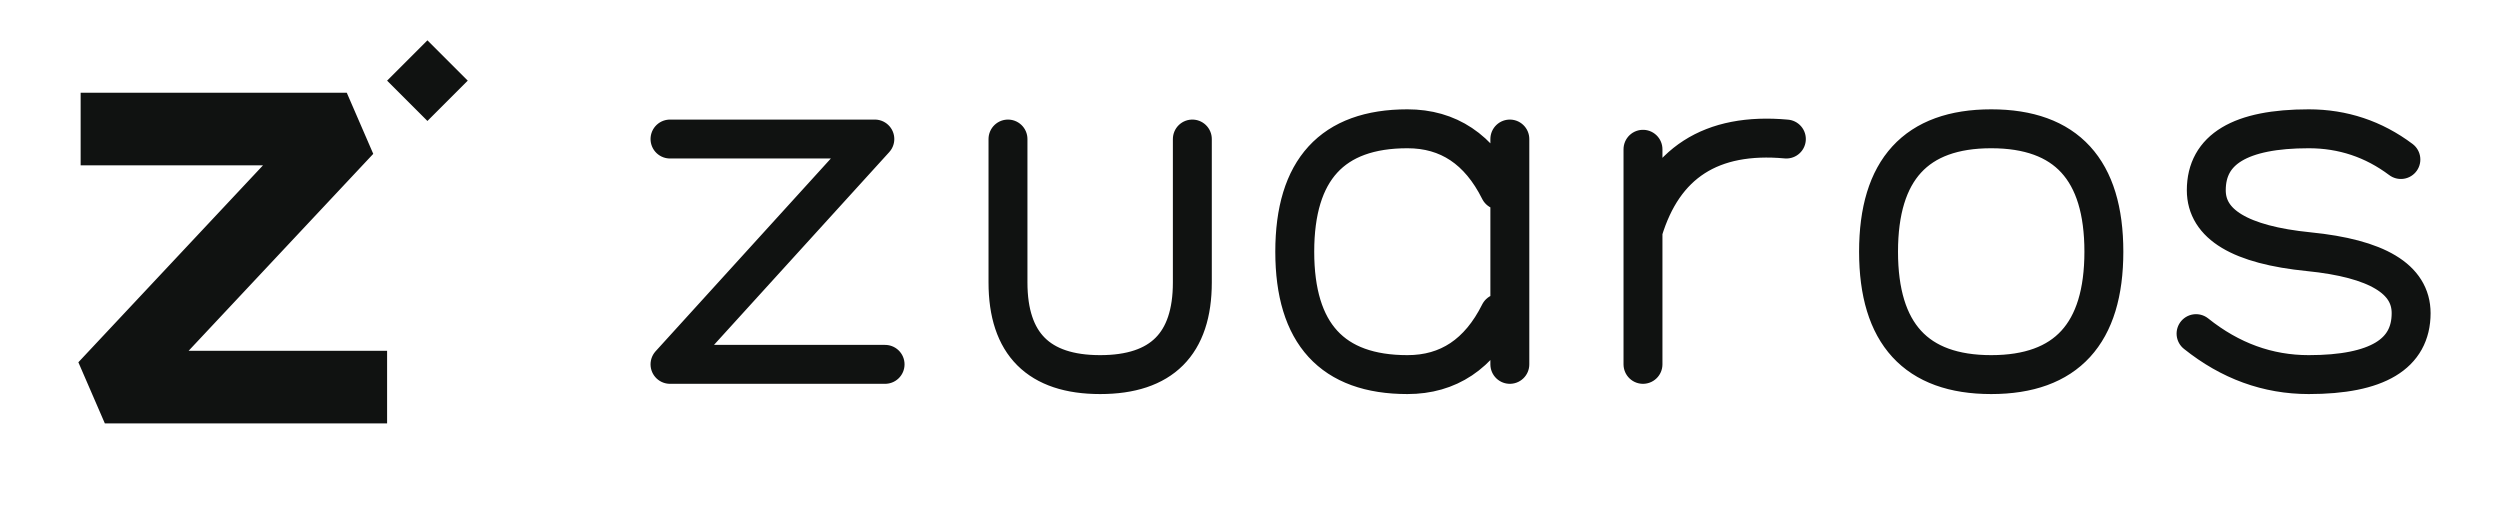
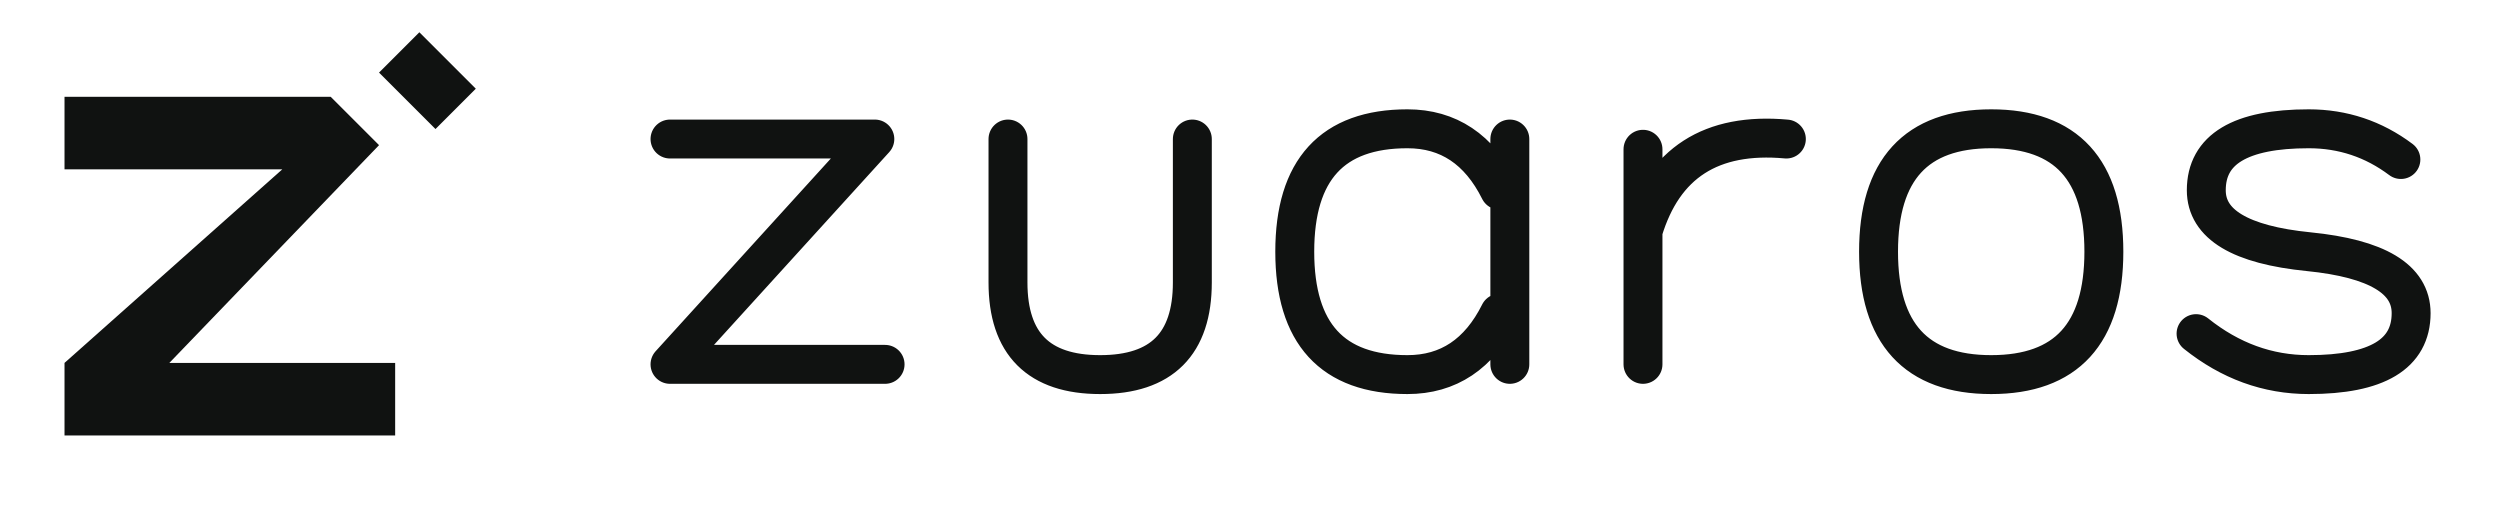
<svg xmlns="http://www.w3.org/2000/svg" viewBox="0 0 310 64" role="img">
  <g color="#101211">
-     <path d="M10 16H43L13 48H48" fill="none" stroke="currentColor" stroke-width="9" stroke-linejoin="bevel" />
-     <path d="m53 5 5 5-5 5-5-5Z" fill="currentColor" />
+     <path d="M8 12H41L47 18L21 45H49V54H8V45L35 21H8Z" fill="currentColor" />
+     <path d="M47 9L52 4L59 11L54 16Z" fill="currentColor" />
  </g>
  <g color="#101211" transform="translate(78 2) scale(1.27)">
    <g fill="none" stroke="currentColor" stroke-width="3.8" stroke-linecap="round" stroke-linejoin="round">
      <path d="M4 12h20L4 34h21M37 12v14q0 9 9 9t9-9V12M86 34V12M85 17q-3-6-9-6-11 0-11 12t11 12q6 0 9-6M99 34V13m0 8q3-10 14-9M133 11q-11 0-11 12t11 12q11 0 11-12t-11-12ZM173 14q-4-3-9-3-10 0-10 6 0 5 10 6t10 6q0 6-10 6-6 0-11-4" />
    </g>
  </g>
</svg>
